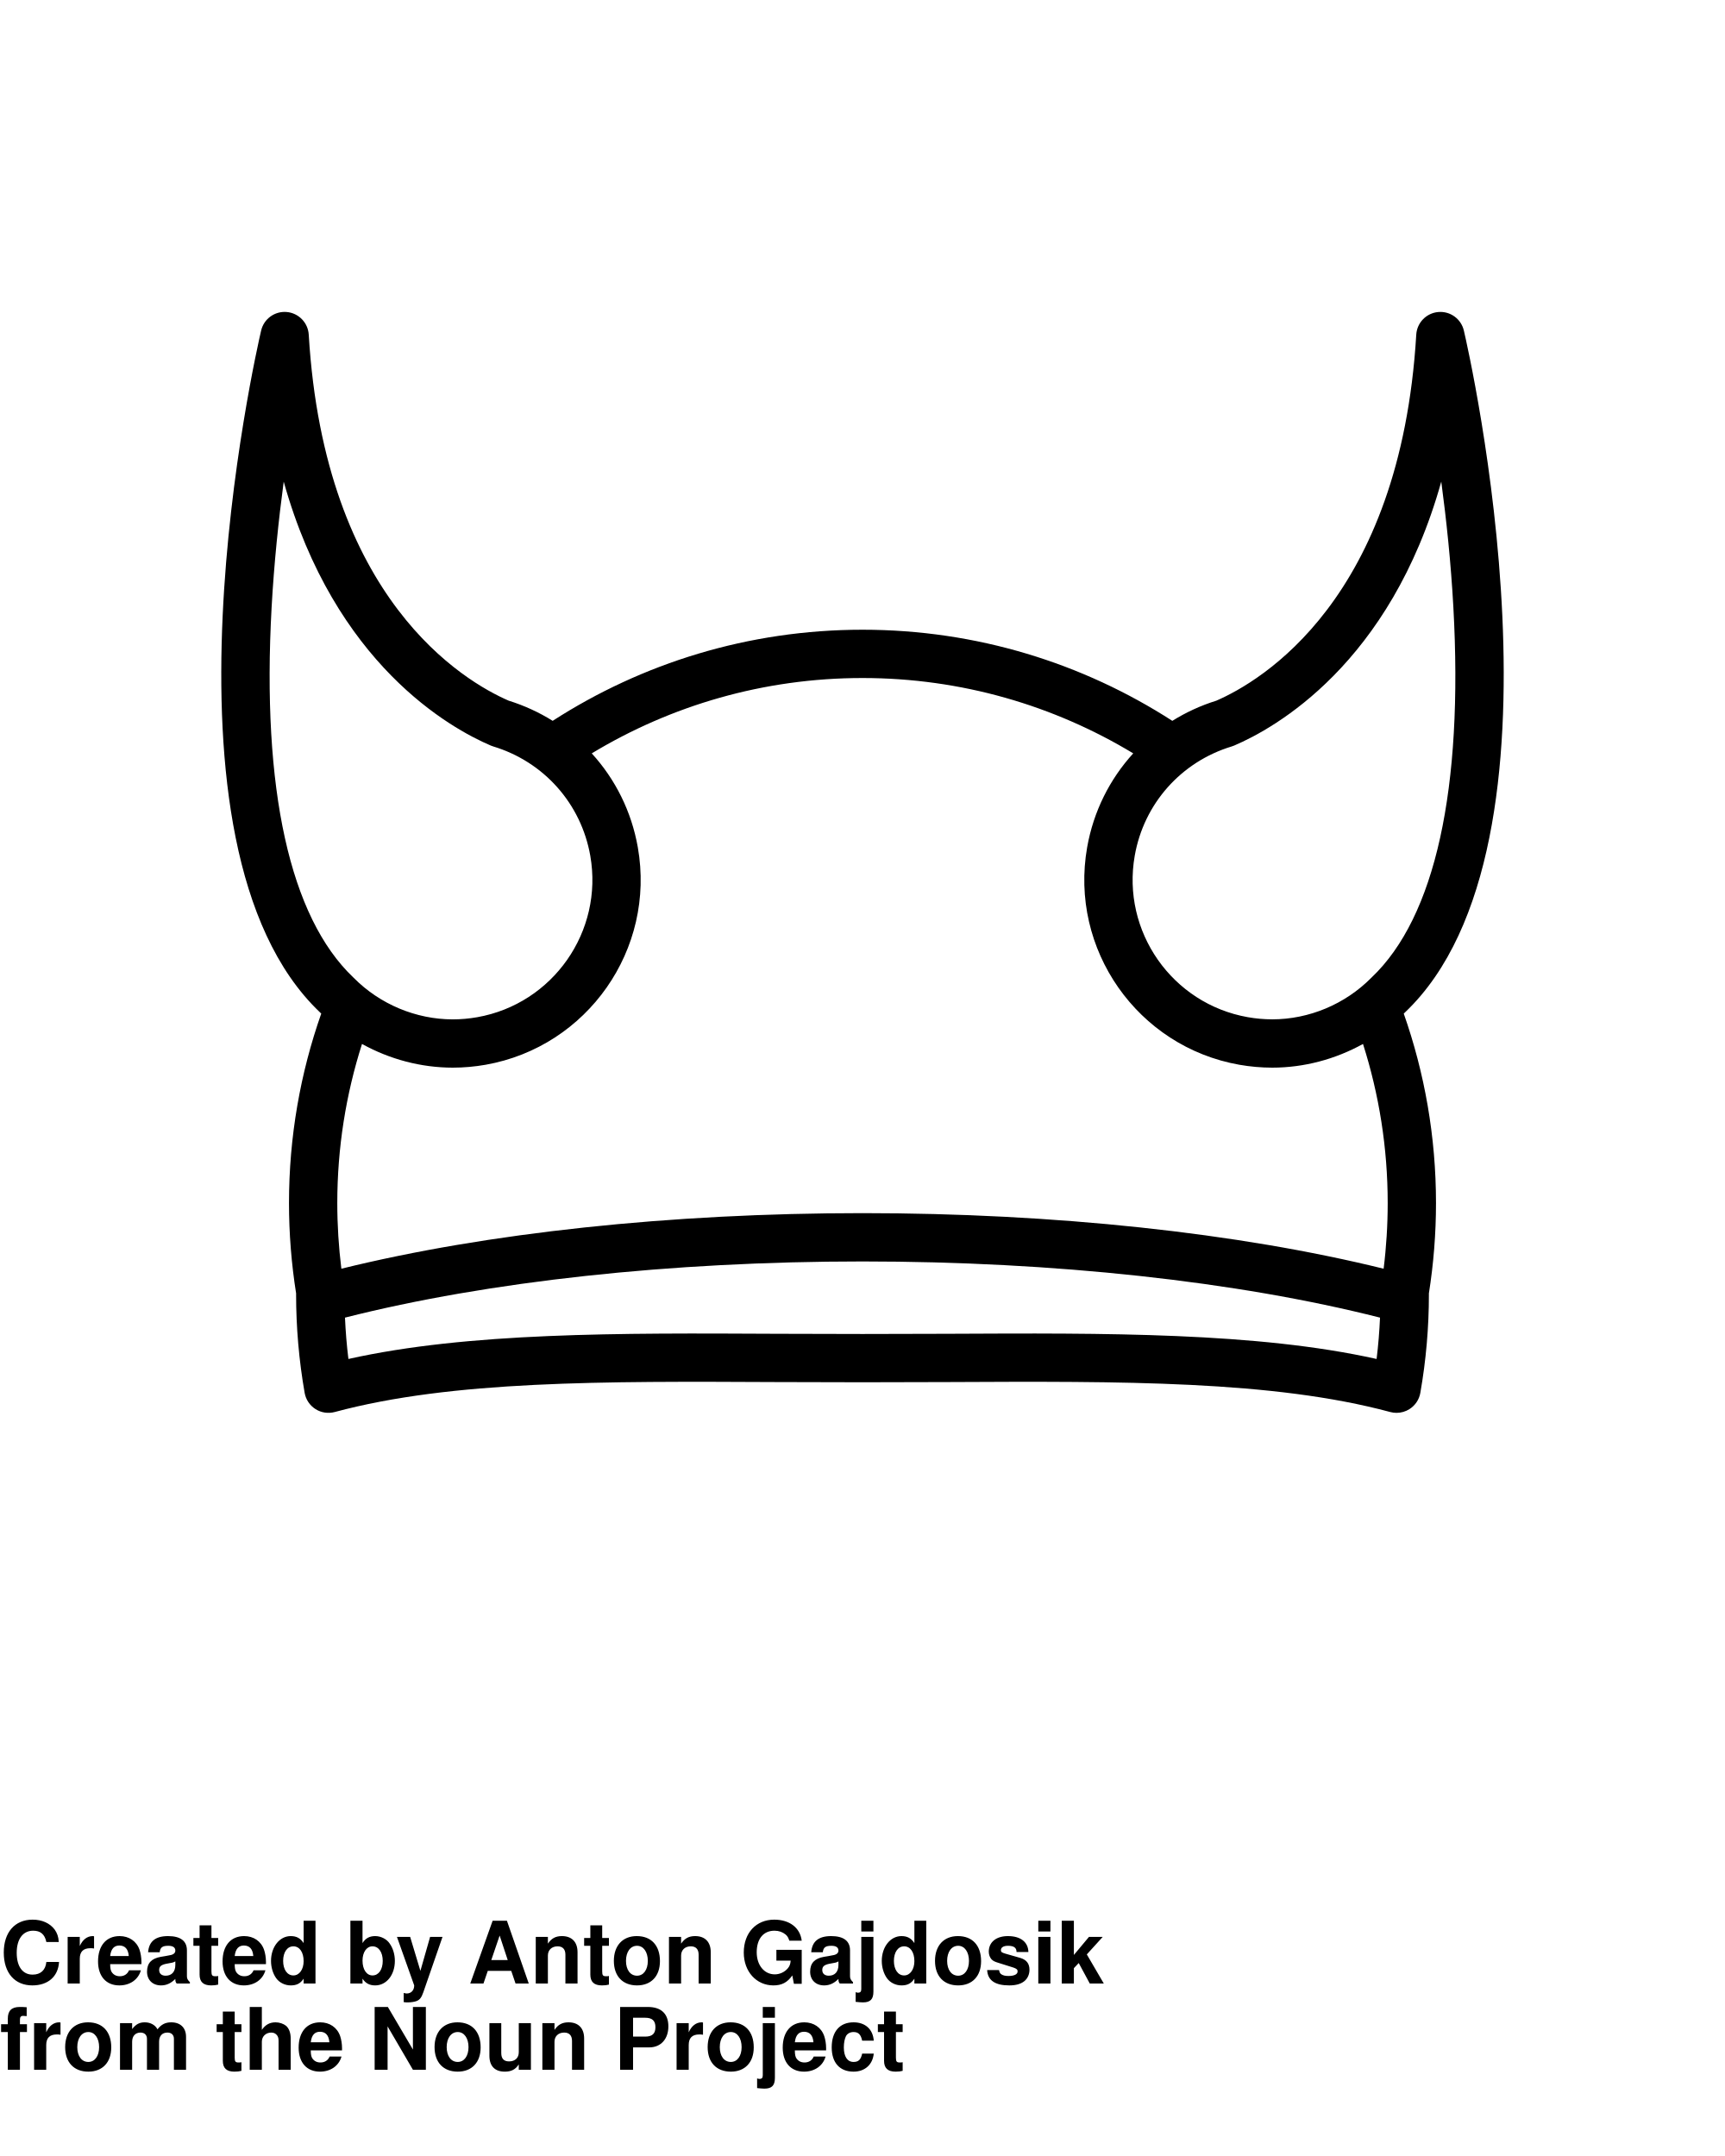
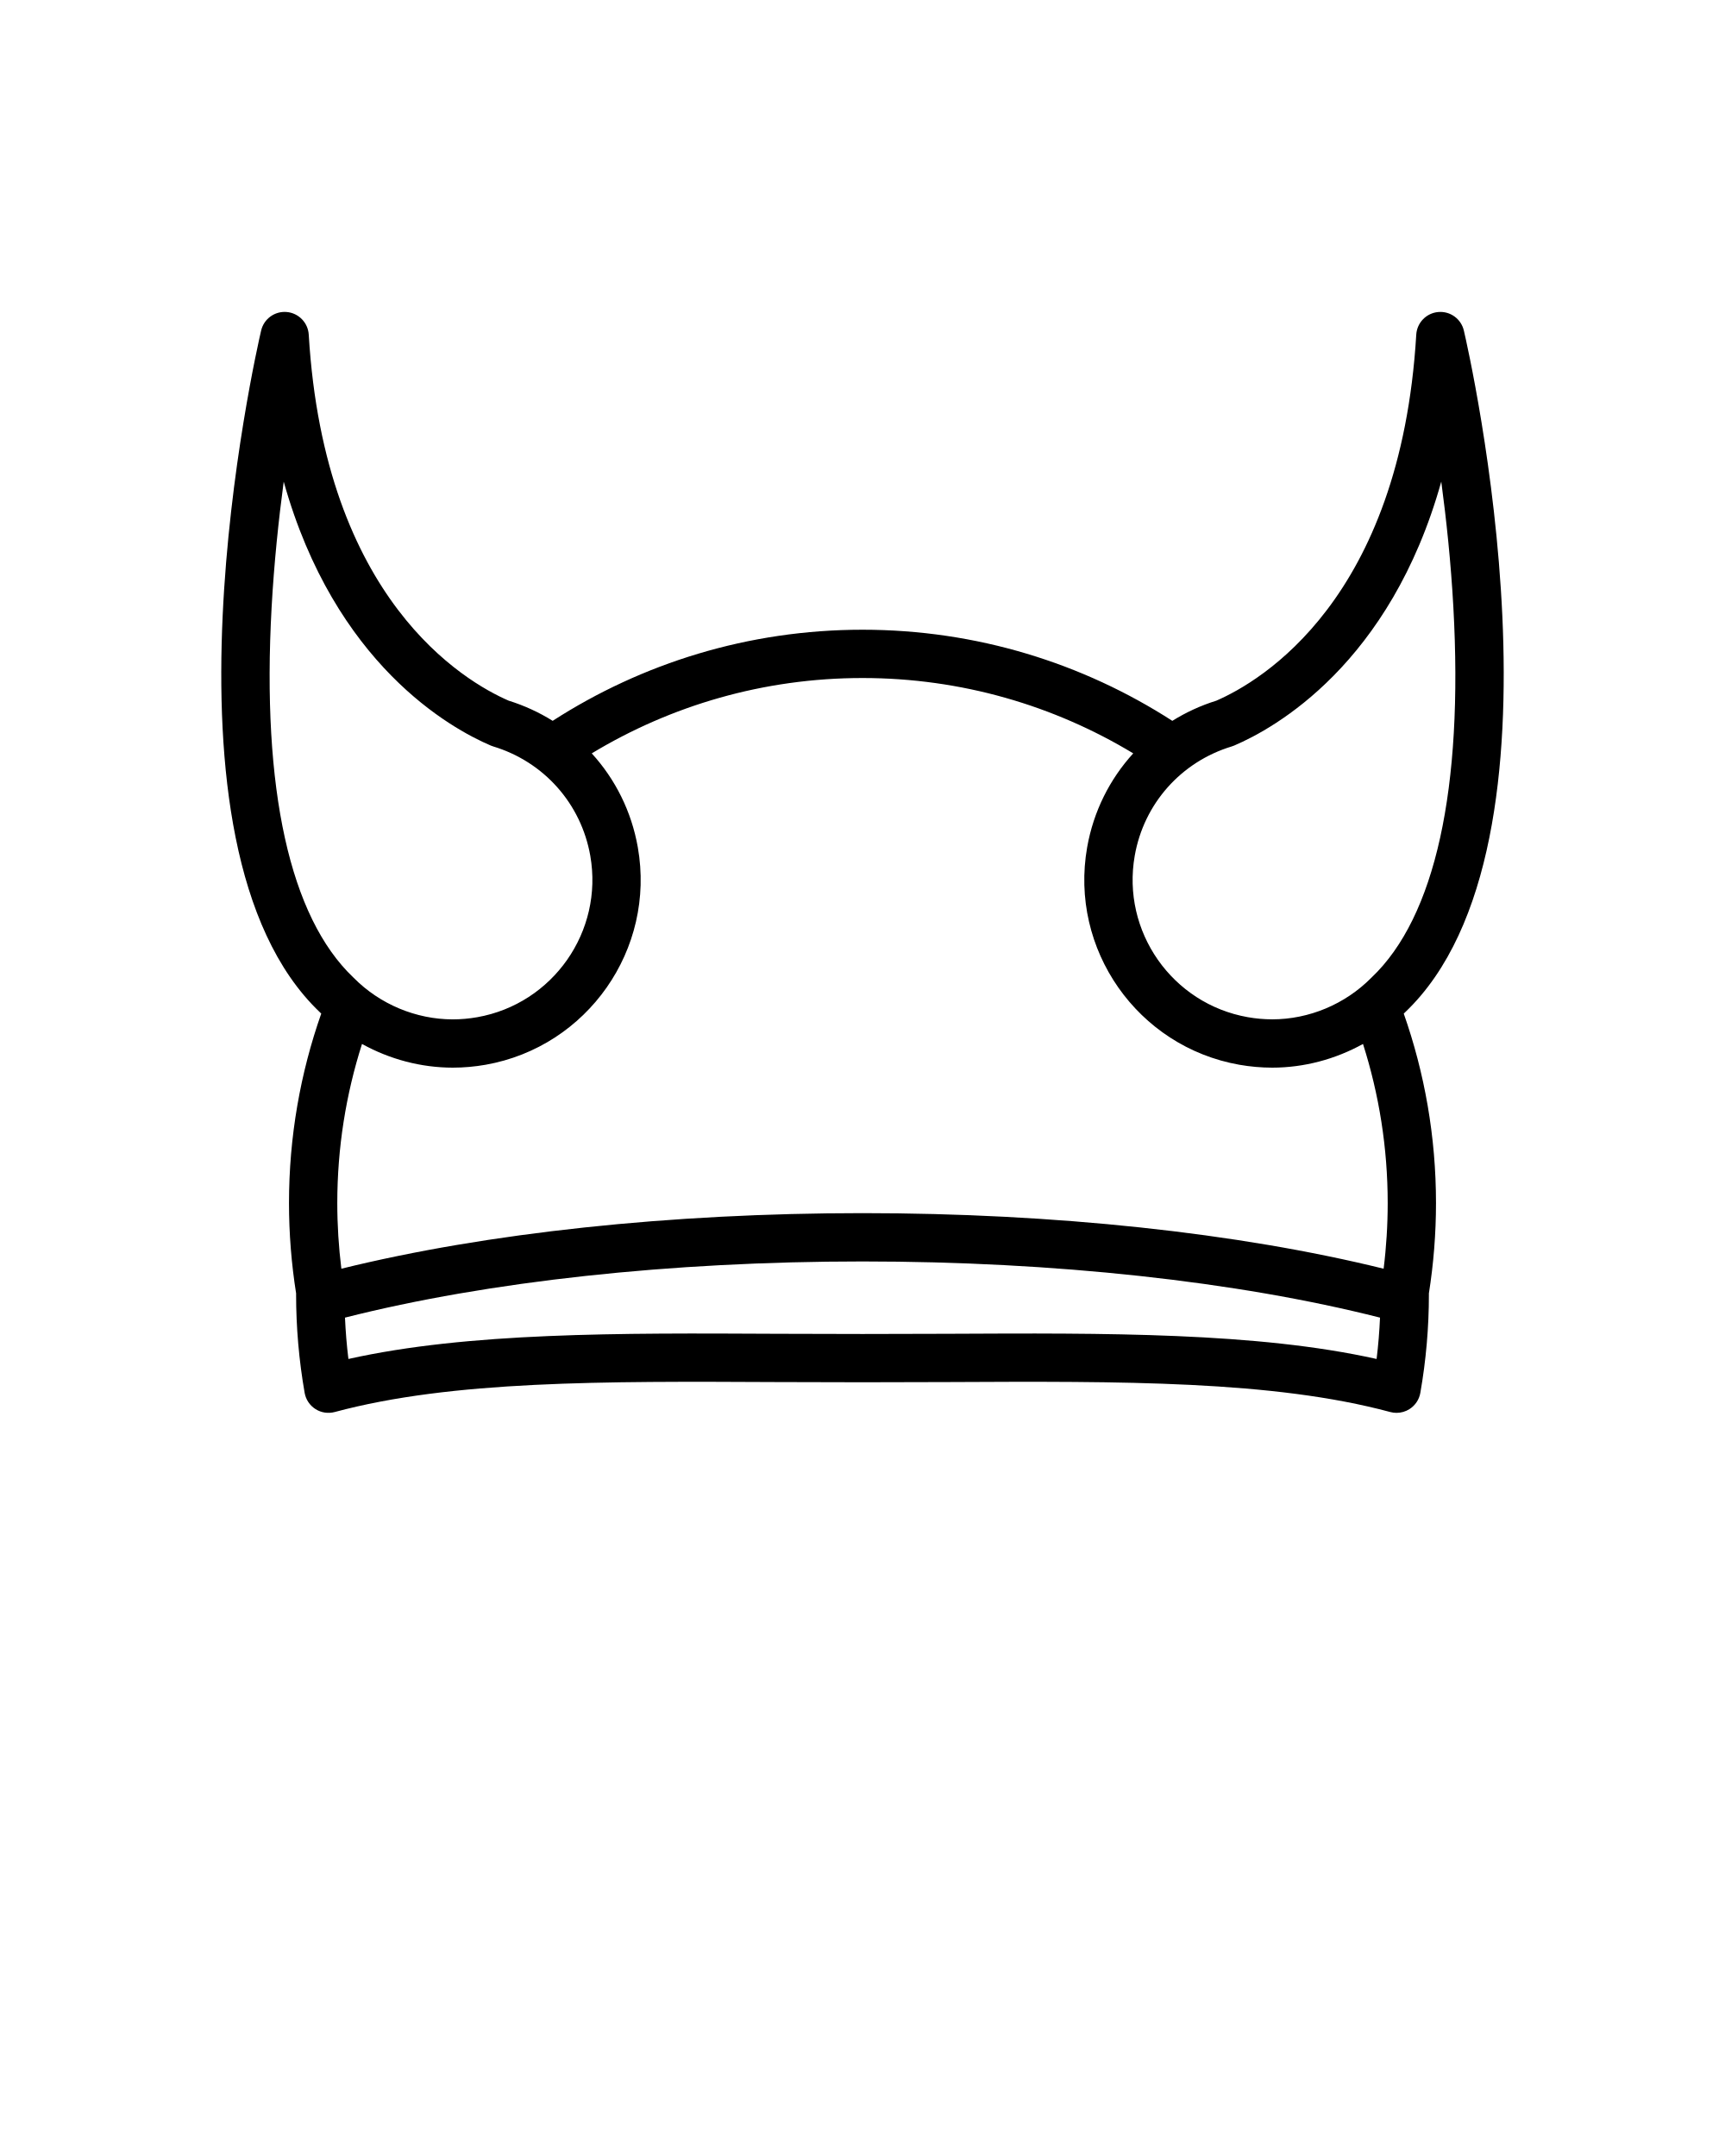
<svg xmlns="http://www.w3.org/2000/svg" version="1.1" x="0px" y="0px" viewBox="0 0 100 125" enable-background="new 0 0 100 100" xml:space="preserve">
  <path d="M81.377,58.766c0.028-0.028,0.059-0.056,0.087-0.084c10.198-9.728,3.681-38.303,3.398-39.515  c-0.158-0.678-0.788-1.137-1.482-1.077c-0.692,0.059-1.237,0.617-1.278,1.312c-0.918,15.366-9.014,20.102-11.588,21.221  c-0.913,0.284-1.769,0.681-2.553,1.17C62.777,38.451,56.611,36.51,50,36.51c-6.612,0-12.777,1.941-17.961,5.282  c-0.785-0.49-1.641-0.886-2.554-1.17c-2.574-1.119-10.669-5.854-11.587-21.221c-0.042-0.694-0.587-1.253-1.279-1.312  c-0.693-0.059-1.324,0.399-1.481,1.077c-0.283,1.212-6.8,29.787,3.398,39.515c0.027,0.029,0.058,0.056,0.087,0.084  c-1.21,3.441-1.87,7.141-1.87,10.991c0,1.753,0.141,3.514,0.414,5.241c-0.001,0.015-0.002,0.029-0.002,0.045  c0,1.914,0.167,3.836,0.496,5.714c0.068,0.387,0.296,0.728,0.627,0.939c0.331,0.211,0.735,0.272,1.115,0.171  c6.803-1.829,15.534-1.786,25.646-1.737c3.222,0.016,6.68,0.016,9.902,0c10.11-0.049,18.843-0.092,25.645,1.737  c0.12,0.032,0.242,0.048,0.363,0.048c0.265,0,0.525-0.075,0.752-0.219c0.332-0.212,0.56-0.553,0.627-0.939  c0.33-1.878,0.497-3.8,0.497-5.714c0-0.016-0.002-0.03-0.002-0.045c0.273-1.728,0.413-3.488,0.413-5.241  C83.246,65.906,82.587,62.207,81.377,58.766z M71.404,43.277c0.048-0.015,0.097-0.032,0.143-0.052  c2.34-0.998,9.045-4.718,12.005-15.302c0.293,2.188,0.557,4.672,0.7,7.26c0.586,10.555-1.05,17.983-4.732,21.483  c-0.01,0.01-0.02,0.02-0.03,0.029c-1.513,1.527-3.604,2.404-5.738,2.404c-0.471-0.001-0.946-0.043-1.413-0.125  c-4.39-0.774-7.331-4.975-6.557-9.364C66.312,46.595,68.468,44.168,71.404,43.277z M15.745,35.222  c0.144-2.6,0.408-5.097,0.702-7.297c2.961,10.584,9.665,14.303,12.005,15.301c0.047,0.02,0.095,0.037,0.144,0.052  c2.937,0.891,5.091,3.317,5.623,6.334c0.773,4.39-2.168,8.59-6.557,9.364c-0.468,0.082-0.943,0.125-1.413,0.125h-0.001  c-2.134-0.001-4.226-0.877-5.738-2.404c-0.01-0.01-0.02-0.02-0.03-0.029C16.802,53.172,15.165,45.756,15.745,35.222z M26.248,61.9  L26.248,61.9c0.633,0,1.272-0.057,1.899-0.167c5.91-1.043,9.871-6.698,8.828-12.608c-0.366-2.082-1.309-3.954-2.671-5.446  C38.892,40.907,44.262,39.31,50,39.31c5.737,0,11.108,1.598,15.695,4.369c-1.362,1.492-2.305,3.364-2.672,5.446  c-1.042,5.91,2.918,11.565,8.828,12.608c0.628,0.11,1.267,0.166,1.899,0.167l0,0c1.843,0,3.659-0.486,5.264-1.374  c0.929,2.913,1.432,6.014,1.432,9.23c0,1.269-0.079,2.542-0.236,3.801c-8.441-2.082-19.091-3.222-30.21-3.222  s-21.77,1.14-30.211,3.222c-0.156-1.259-0.236-2.532-0.236-3.801c0-3.217,0.504-6.317,1.433-9.23  C22.589,61.414,24.406,61.899,26.248,61.9z M54.938,77.33c-3.216,0.016-6.66,0.016-9.875,0c-9.2-0.046-17.924-0.088-24.865,1.46  c-0.099-0.795-0.163-1.596-0.199-2.397C28.293,74.29,38.893,73.136,50,73.136s21.707,1.154,30.001,3.257  c-0.035,0.802-0.1,1.603-0.198,2.397C72.86,77.242,64.137,77.285,54.938,77.33z" />
-   <text x="0" y="115" fill="#000000" font-size="5px" font-weight="bold" font-family="'Helvetica Neue', Helvetica, Arial-Unicode, Arial, Sans-serif">Created by Anton Gajdosik</text>
-   <text x="0" y="120" fill="#000000" font-size="5px" font-weight="bold" font-family="'Helvetica Neue', Helvetica, Arial-Unicode, Arial, Sans-serif">from the Noun Project</text>
</svg>
